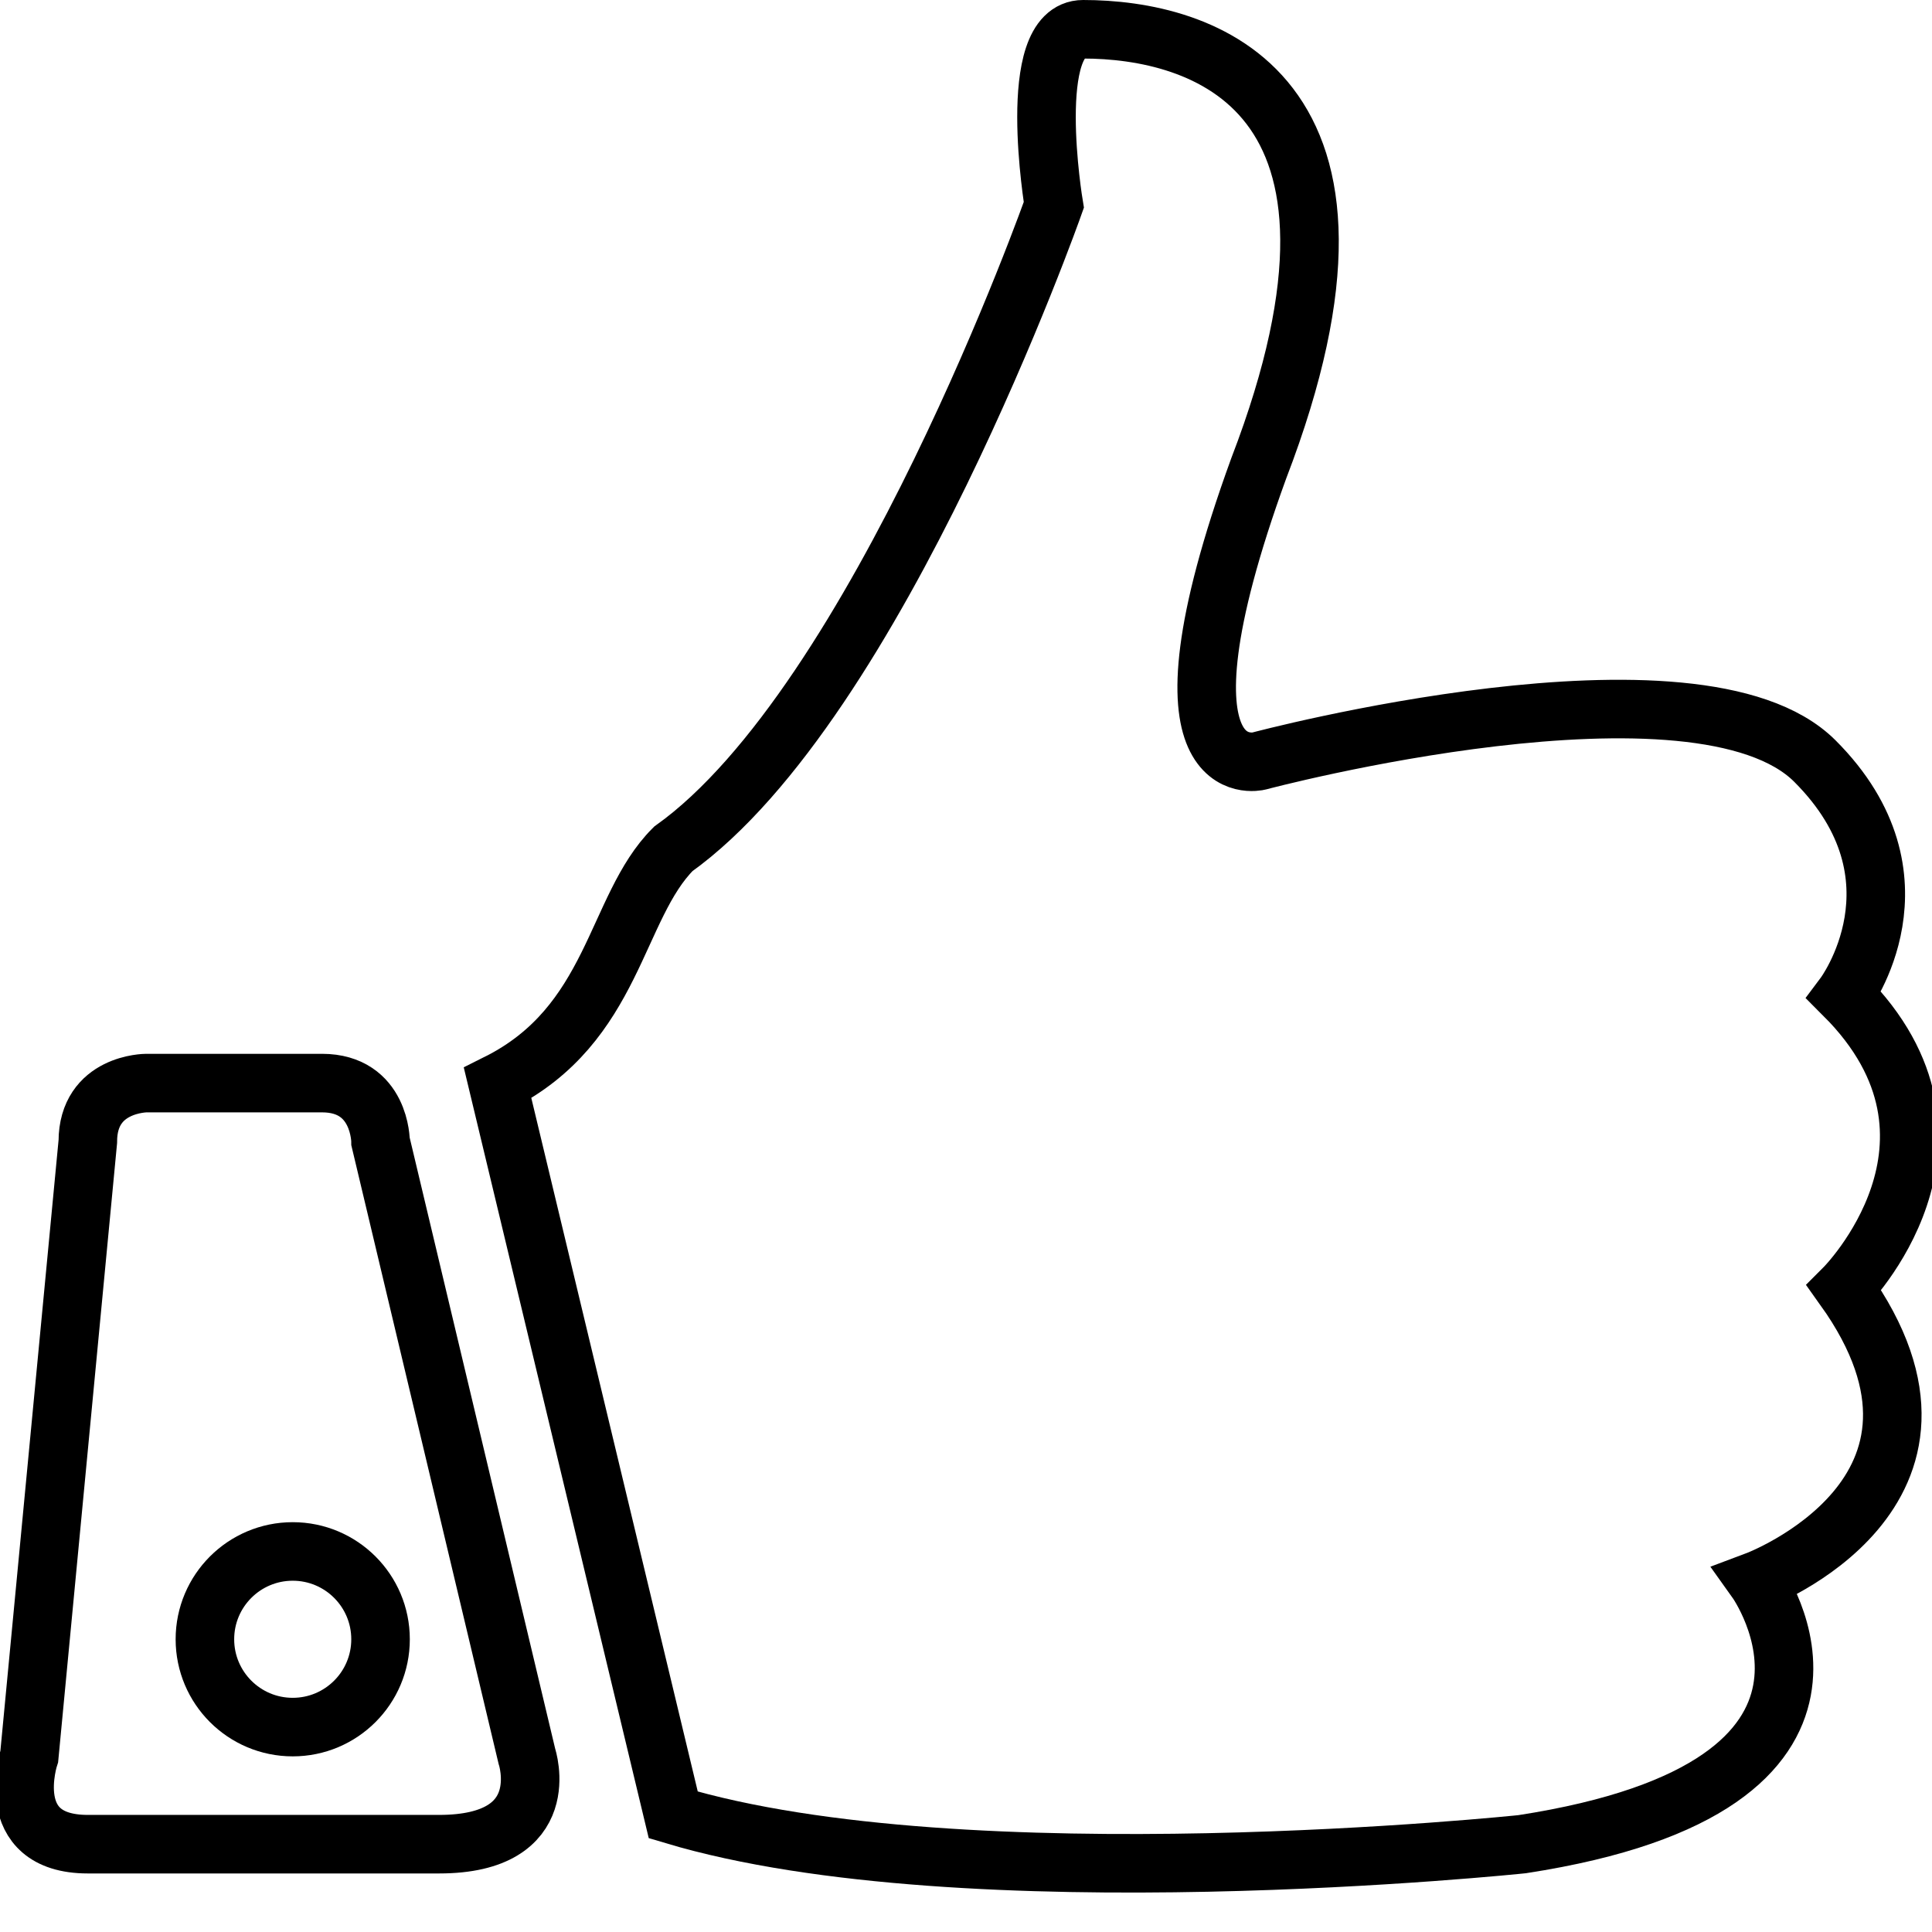
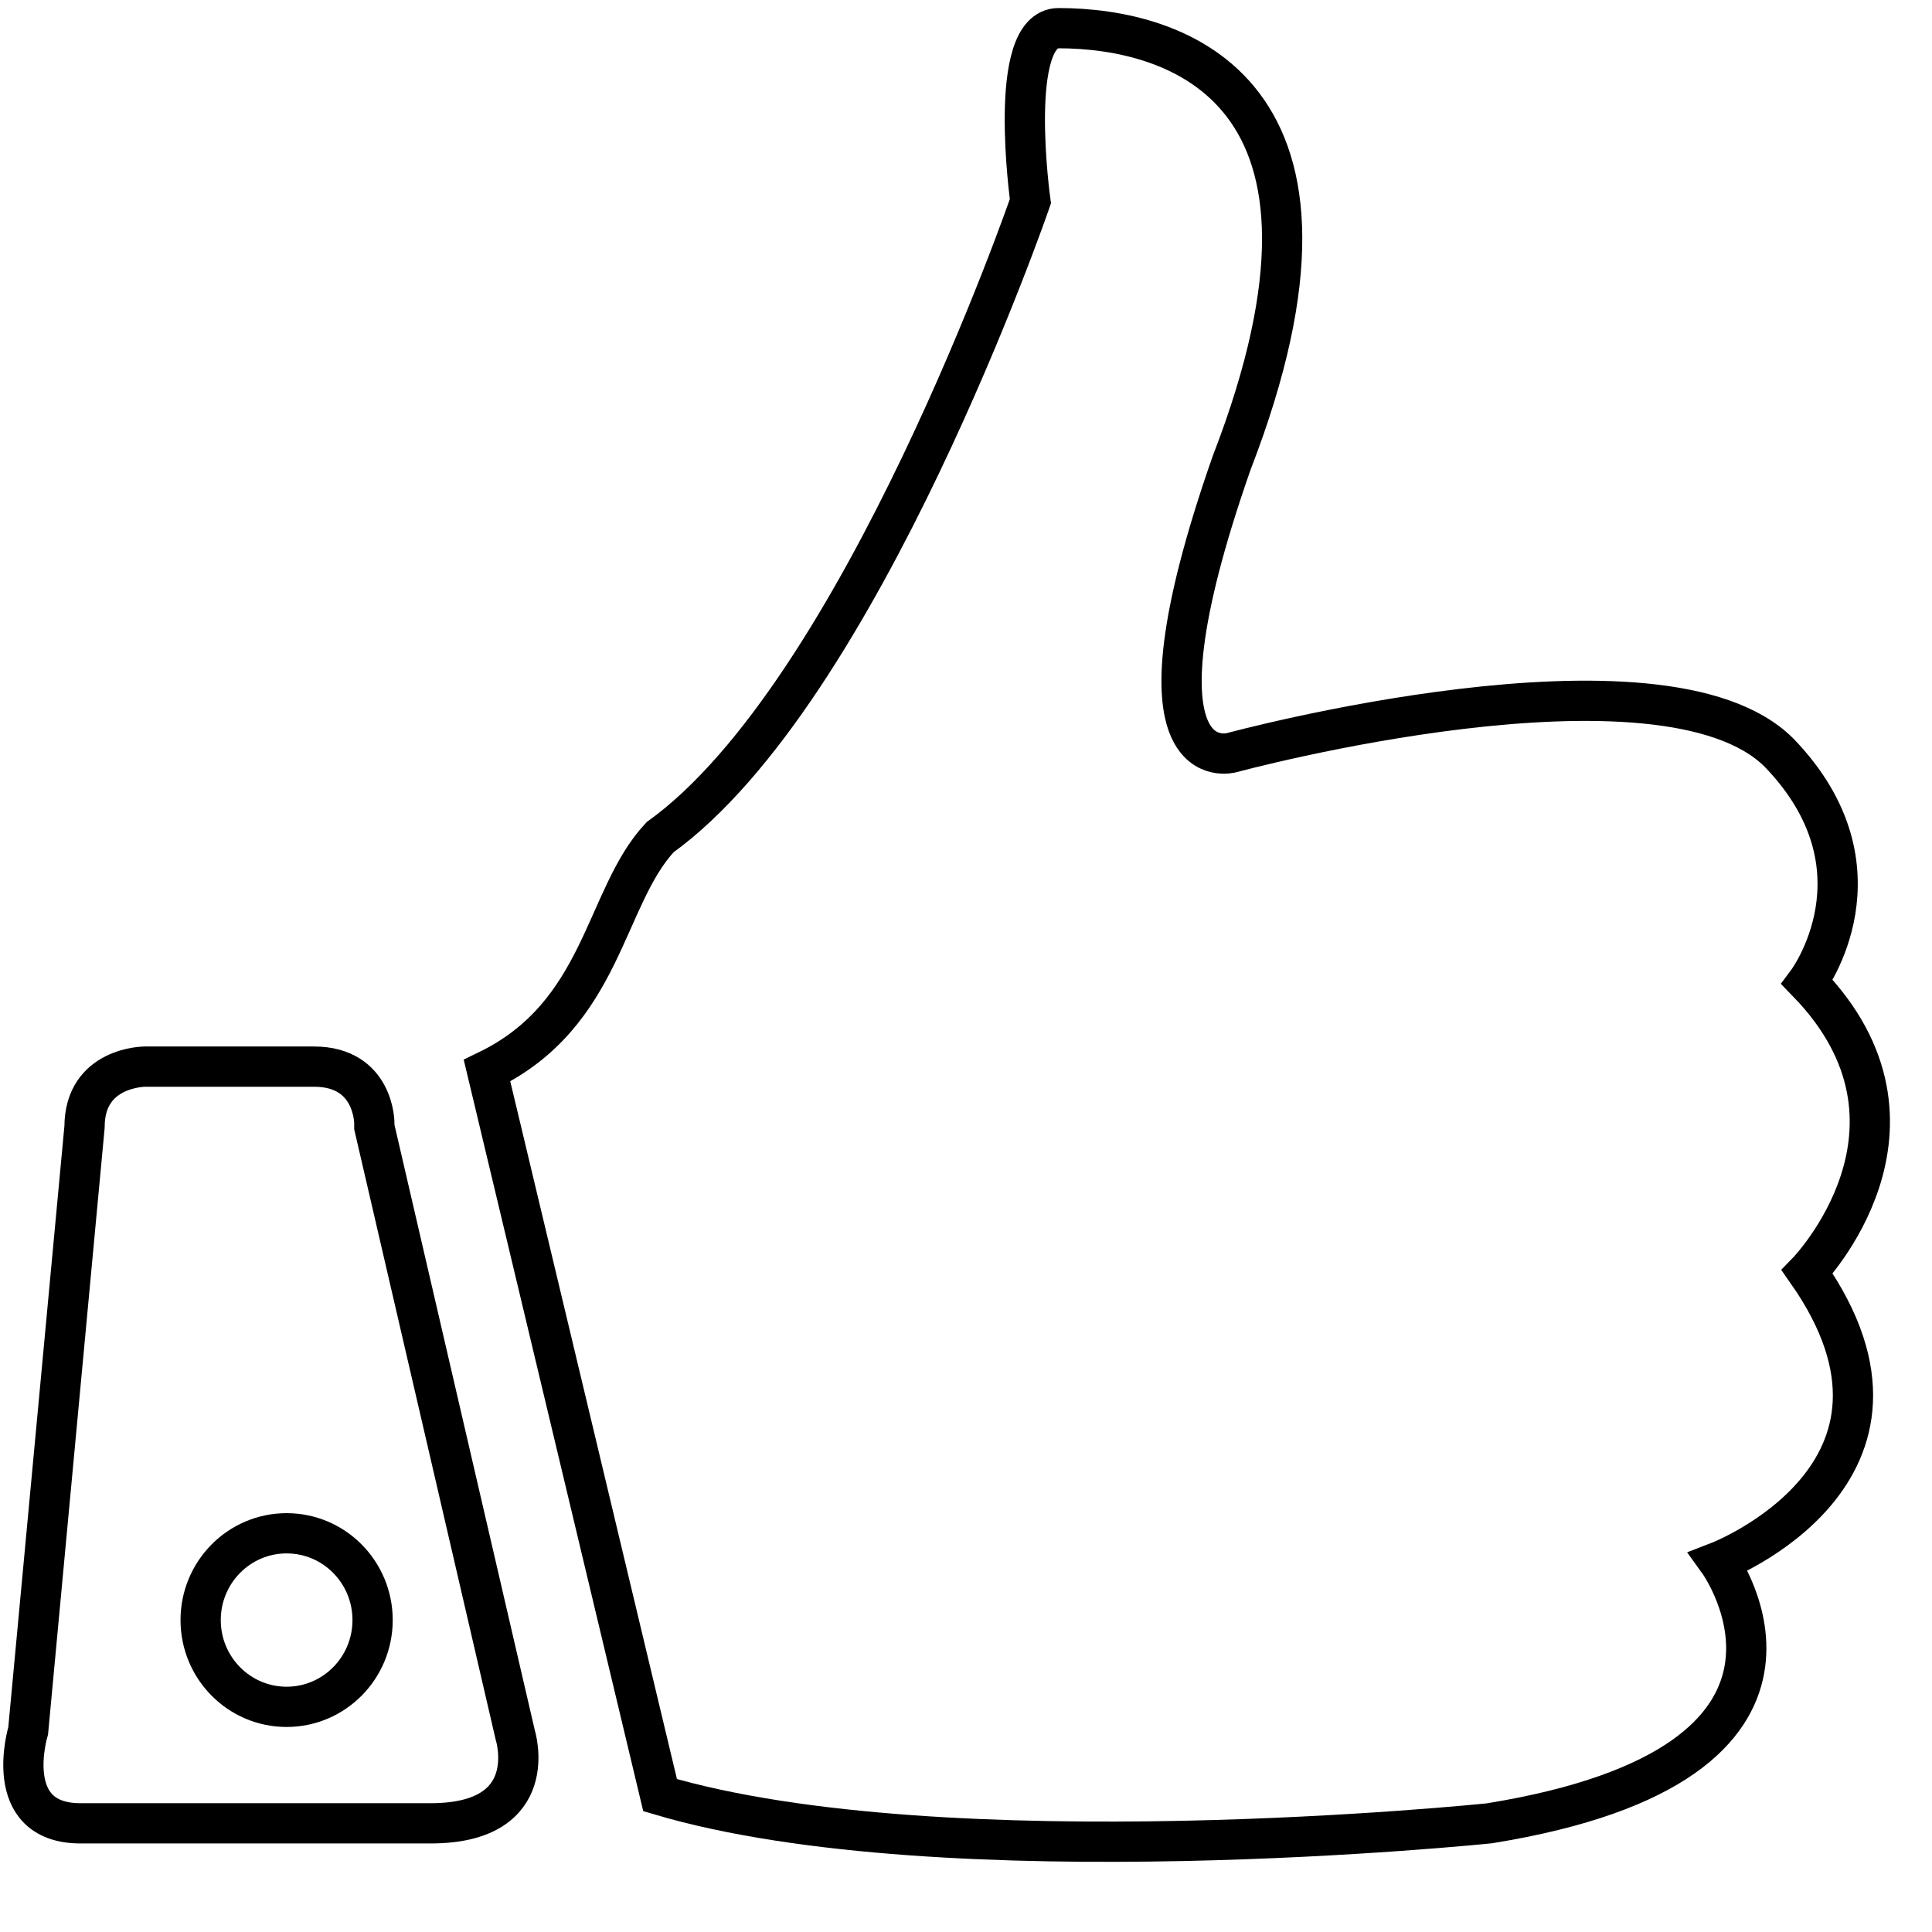
- <svg xmlns="http://www.w3.org/2000/svg" width="33" height="33" viewBox="0 0 33 33">
+ <svg xmlns="http://www.w3.org/2000/svg" width="48" height="48" viewBox="0 0 48 48">
  <g stroke="currentColor" fill="none" fill-rule="evenodd">
-     <path d="M11.5 14.5C15 12 18 3.5 18 3.5s-.5-3 .5-3c2 0 5.5 1 3 7.5-2 5.5 0 5 0 5s7.5-2 9.5 0 .5 4 .5 4c2.5 2.5 0 5 0 5 2.5 3.5-1.5 5-1.5 5s2.5 3.5-4 4.5c0 0-9.5 1-14.5-.5l-3-12.5c2-1 2-3 3-4z" stroke-linecap="square" />
-     <path d="M6.5 19.5L9 30s.5 1.5-1.5 1.5h-6C0 31.5.5 30 .5 30l1-10.5c0-1 1-1 1-1h3c1 0 1 1 1 1z" stroke-linecap="square" />
-     <circle cx="5" cy="28" r="1.5" />
+     <path d="M16.4 20.8c5-3.6 9.2-15.8 9.2-15.8S25 .7 26.3.7c2.9 0 7.9 1.5 4.3 10.8-2.8 8 0 7.2 0 7.2s10.7-2.9 13.6 0c2.8 2.9.7 5.7.7 5.7 3.5 3.6 0 7.2 0 7.2 3.5 5-2.2 7.2-2.2 7.2s3.6 5-5.7 6.5c0 0-13.5 1.4-20.6-.7l-4.3-18c2.9-1.4 2.9-4.3 4.3-5.8z" stroke-linecap="square" />
+     <path d="M9.3 28l3.5 15.1s.7 2.2-2.1 2.2H2C0 45.3.7 43 .7 43l1.4-15c0-1.5 1.5-1.5 1.5-1.5h4.2c1.5 0 1.5 1.4 1.5 1.4z" stroke-linecap="square" />
+     <ellipse cx="7.121" cy="40.25" rx="2.136" ry="2.156" />
  </g>
</svg>
